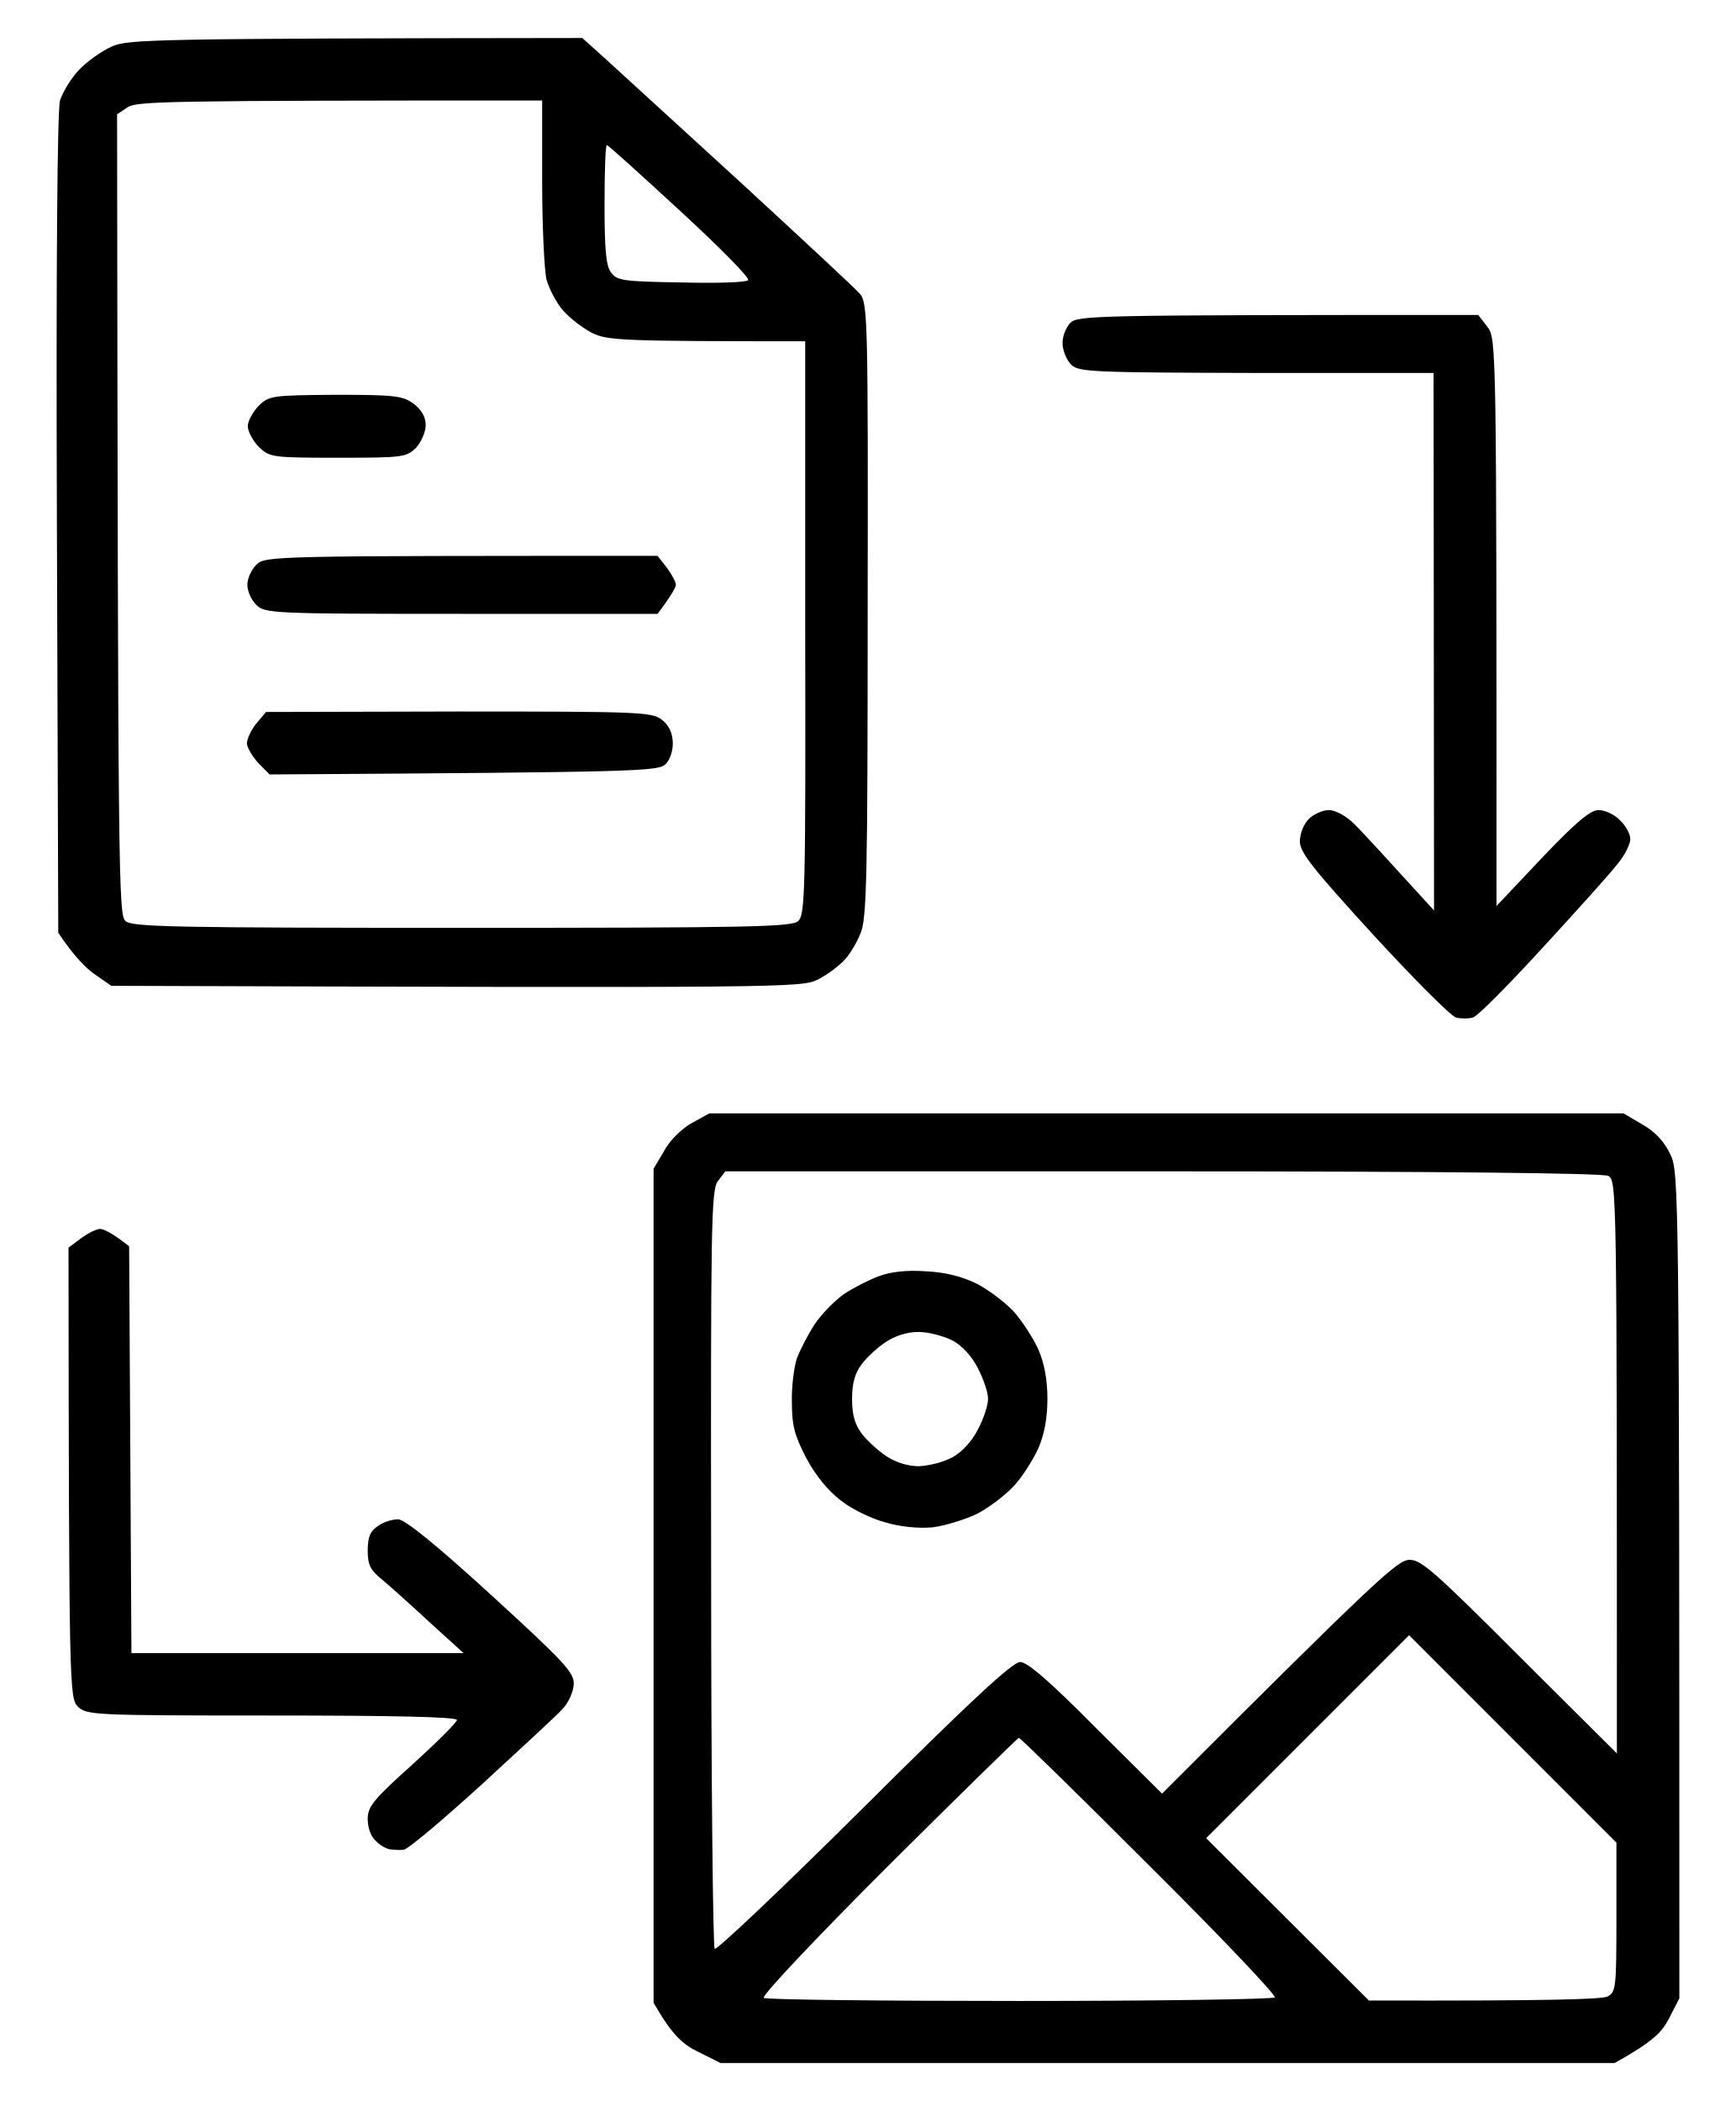
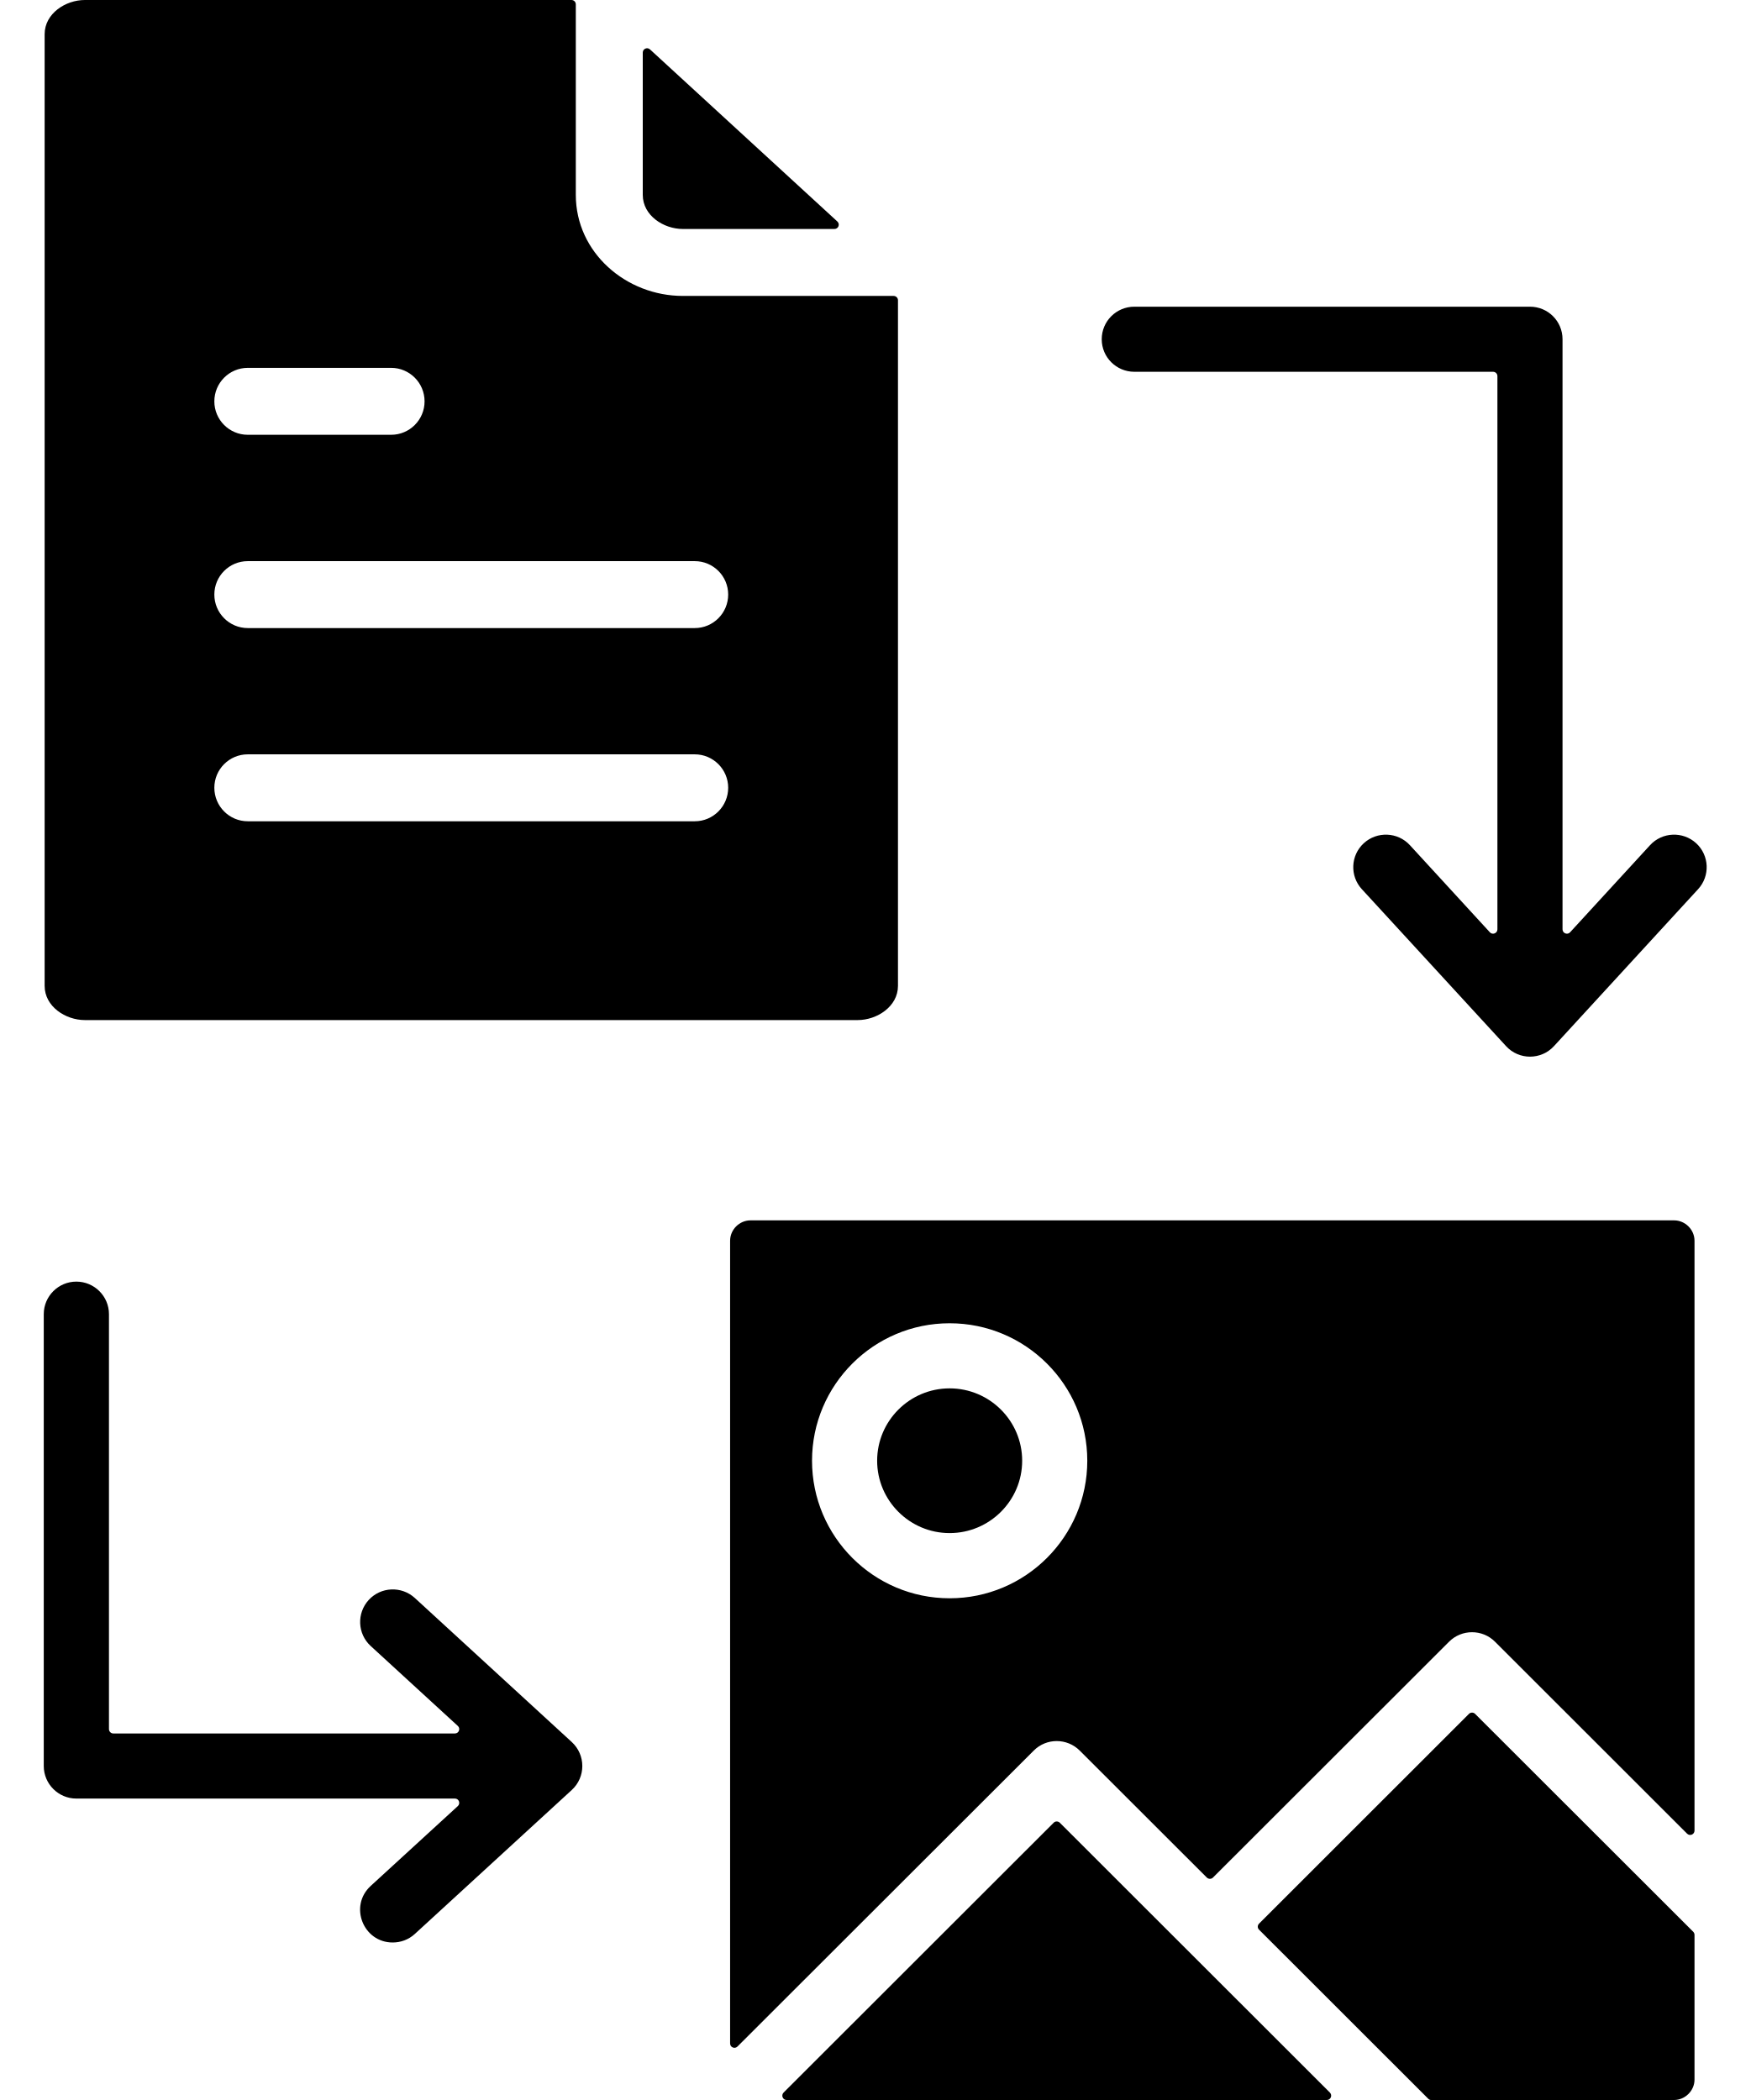
- <svg xmlns="http://www.w3.org/2000/svg" width="19" height="23" viewBox="0 0 19 23" fill="none">
-   <path fill-rule="evenodd" clip-rule="evenodd" d="M6.375 0.416L6.609 0.626C6.736 0.743 7.4 1.349 8.084 1.974C8.768 2.604 9.368 3.16 9.417 3.219C9.5 3.316 9.505 3.521 9.5 6.676C9.5 9.601 9.49 10.06 9.422 10.216C9.383 10.318 9.3 10.455 9.241 10.514C9.183 10.577 9.051 10.675 8.953 10.724C8.773 10.812 8.621 10.816 1.219 10.792L1.043 10.67C0.945 10.602 0.814 10.475 0.638 10.211L0.623 5.743C0.613 2.848 0.628 1.212 0.657 1.1C0.687 1.007 0.779 0.855 0.867 0.763C0.955 0.67 1.116 0.558 1.224 0.509C1.404 0.431 1.629 0.421 6.375 0.416ZM1.282 1.251C1.292 9.688 1.297 10.016 1.375 10.084C1.448 10.148 1.927 10.157 5.057 10.157C8.187 10.157 8.665 10.148 8.738 10.084C8.816 10.016 8.821 9.767 8.816 6.871V3.736C6.79 3.736 6.649 3.727 6.482 3.644C6.385 3.595 6.243 3.487 6.165 3.399C6.092 3.316 6.014 3.165 5.984 3.062C5.96 2.965 5.936 2.481 5.936 1.988V1.1C1.805 1.1 1.502 1.109 1.399 1.173L1.282 1.251ZM6.688 2.979C6.751 3.072 6.819 3.082 7.459 3.092C7.84 3.102 8.172 3.092 8.191 3.067C8.216 3.048 7.879 2.706 7.449 2.311C7.02 1.915 6.658 1.588 6.644 1.588C6.629 1.588 6.619 1.881 6.619 2.237C6.619 2.721 6.634 2.906 6.688 2.979ZM7.767 12.188H17.776L17.982 12.31C18.123 12.389 18.221 12.496 18.289 12.638C18.382 12.838 18.387 12.96 18.387 21.876L18.274 22.096C18.196 22.247 18.099 22.35 17.679 22.584H7.889L7.645 22.462C7.474 22.379 7.361 22.281 7.156 21.925V12.794L7.269 12.604C7.327 12.491 7.459 12.359 7.571 12.296L7.767 12.188ZM7.859 12.931C7.786 13.033 7.781 13.409 7.786 17.169C7.786 19.439 7.806 21.314 7.825 21.334C7.845 21.354 8.582 20.655 9.461 19.781C10.628 18.619 11.087 18.194 11.17 18.194C11.248 18.194 11.492 18.404 12 18.917L12.723 19.635C15.106 17.252 15.306 17.076 15.433 17.076C15.56 17.071 15.726 17.223 16.639 18.136L17.703 19.195C17.703 12.97 17.703 12.921 17.606 12.872C17.542 12.843 15.814 12.823 12.723 12.823H7.942L7.859 12.931ZM13.206 20.123L14.988 21.9C16.99 21.905 17.542 21.886 17.601 21.856C17.693 21.808 17.698 21.759 17.698 20.987V20.172L15.428 17.901L13.206 20.123ZM8.362 21.871C8.382 21.891 9.642 21.905 11.16 21.905C12.679 21.905 13.939 21.886 13.958 21.866C13.978 21.847 13.362 21.197 12.586 20.426C11.815 19.654 11.17 19.024 11.155 19.024C11.146 19.024 10.501 19.654 9.725 20.426C8.953 21.197 8.338 21.847 8.362 21.871ZM16.185 3.448L16.287 3.58C16.385 3.712 16.385 3.775 16.385 9.918L16.883 9.391C17.259 8.995 17.415 8.868 17.503 8.868C17.571 8.868 17.679 8.917 17.737 8.98C17.801 9.039 17.85 9.132 17.85 9.186C17.85 9.239 17.791 9.361 17.713 9.454C17.64 9.552 17.269 9.962 16.893 10.372C16.517 10.782 16.175 11.129 16.126 11.139C16.077 11.153 15.994 11.153 15.941 11.139C15.887 11.124 15.482 10.719 15.037 10.235C14.373 9.508 14.232 9.332 14.232 9.21C14.232 9.127 14.275 9.02 14.329 8.966C14.383 8.912 14.485 8.868 14.549 8.868C14.622 8.868 14.739 8.932 14.832 9.024C14.92 9.112 15.149 9.361 15.701 9.967L15.696 4.083H13.758C11.985 4.078 11.81 4.073 11.732 3.995C11.683 3.951 11.639 3.849 11.634 3.771C11.629 3.688 11.668 3.59 11.717 3.536C11.8 3.453 11.941 3.448 16.185 3.448ZM1.092 13.453C1.136 13.453 1.229 13.497 1.414 13.644L1.439 18.097H5.076L4.71 17.765C4.51 17.579 4.275 17.369 4.188 17.296C4.056 17.189 4.026 17.135 4.026 16.974C4.026 16.822 4.056 16.759 4.139 16.705C4.197 16.661 4.3 16.632 4.358 16.632C4.432 16.632 4.769 16.905 5.379 17.462C6.19 18.204 6.287 18.311 6.282 18.439C6.277 18.521 6.224 18.639 6.165 18.702C6.107 18.77 5.701 19.142 5.272 19.537C4.842 19.928 4.461 20.25 4.417 20.25C4.378 20.255 4.315 20.25 4.271 20.245C4.232 20.24 4.158 20.201 4.114 20.152C4.061 20.108 4.026 20.006 4.026 19.913C4.026 19.776 4.09 19.698 4.515 19.317C4.783 19.073 5.003 18.854 5.003 18.829C5.003 18.795 4.295 18.78 2.977 18.78C1.019 18.78 0.95 18.775 0.853 18.683C0.76 18.585 0.755 18.517 0.75 13.658L0.882 13.56C0.955 13.502 1.053 13.458 1.092 13.453ZM3.67 4.322C4.324 4.322 4.407 4.332 4.529 4.42C4.617 4.488 4.661 4.566 4.661 4.654C4.661 4.728 4.612 4.84 4.554 4.903C4.446 5.006 4.412 5.011 3.699 5.011C2.972 5.011 2.952 5.006 2.83 4.889C2.767 4.82 2.713 4.723 2.713 4.664C2.713 4.61 2.767 4.513 2.83 4.444C2.947 4.332 2.972 4.327 3.67 4.322ZM7.2 6.085L7.303 6.217C7.357 6.29 7.4 6.373 7.4 6.402C7.4 6.427 7.357 6.51 7.2 6.72H5.052C2.972 6.72 2.903 6.715 2.806 6.622C2.752 6.568 2.708 6.471 2.708 6.402C2.708 6.334 2.752 6.236 2.806 6.183C2.903 6.085 2.972 6.085 7.2 6.085ZM2.913 7.794L5.023 7.789C6.976 7.789 7.137 7.794 7.244 7.877C7.322 7.936 7.361 8.019 7.366 8.121C7.371 8.214 7.337 8.316 7.288 8.365C7.205 8.443 7.039 8.453 2.952 8.478L2.83 8.355C2.767 8.287 2.708 8.189 2.703 8.141C2.703 8.092 2.747 7.994 2.806 7.921L2.913 7.794ZM10.135 13.917C10.345 13.927 10.53 13.971 10.696 14.054C10.828 14.122 11.014 14.264 11.107 14.366C11.199 14.474 11.316 14.654 11.37 14.776C11.434 14.923 11.468 15.104 11.468 15.313C11.468 15.523 11.434 15.704 11.37 15.851C11.316 15.973 11.199 16.158 11.107 16.261C11.014 16.363 10.828 16.505 10.696 16.573C10.56 16.637 10.34 16.705 10.208 16.72C10.062 16.734 9.857 16.715 9.695 16.666C9.544 16.627 9.324 16.52 9.207 16.427C9.066 16.319 8.929 16.153 8.826 15.958C8.699 15.714 8.67 15.602 8.67 15.352C8.665 15.182 8.694 14.967 8.724 14.874C8.758 14.781 8.846 14.61 8.919 14.498C8.997 14.381 9.144 14.234 9.241 14.166C9.344 14.098 9.515 14.01 9.622 13.971C9.749 13.922 9.93 13.902 10.135 13.917ZM9.432 14.938C9.358 15.035 9.329 15.152 9.329 15.313C9.329 15.479 9.358 15.592 9.432 15.69C9.485 15.763 9.607 15.875 9.7 15.938C9.803 16.007 9.935 16.051 10.062 16.051C10.169 16.046 10.33 16.007 10.428 15.953C10.53 15.899 10.643 15.777 10.706 15.65C10.77 15.533 10.818 15.382 10.818 15.313C10.818 15.245 10.77 15.099 10.706 14.977C10.643 14.85 10.53 14.727 10.428 14.674C10.33 14.625 10.164 14.581 10.057 14.581C9.93 14.581 9.798 14.625 9.695 14.693C9.607 14.752 9.485 14.864 9.432 14.938Z" fill="black" />
+ <svg xmlns="http://www.w3.org/2000/svg" width="20" height="24" viewBox="0 0 20 24" fill="none">
+   <path d="M0.969 11.658H9.8C10.019 11.658 10.26 11.504 10.26 11.267V3.431C10.26 3.404 10.237 3.382 10.21 3.382H7.802C7.156 3.382 6.579 2.889 6.579 2.227V0.05C6.579 0.022 6.557 0 6.529 0H0.969C0.75 0 0.51 0.154 0.51 0.391V11.267C0.51 11.504 0.75 11.658 0.969 11.658ZM2.831 4.204H4.469C4.68 4.204 4.851 4.376 4.851 4.587C4.851 4.798 4.68 4.969 4.469 4.969H2.831C2.62 4.969 2.449 4.798 2.449 4.587C2.449 4.376 2.62 4.204 2.831 4.204ZM2.831 6.413H7.938C8.149 6.413 8.32 6.584 8.32 6.795C8.32 7.006 8.149 7.178 7.938 7.178H2.831C2.62 7.178 2.449 7.006 2.449 6.795C2.449 6.584 2.62 6.413 2.831 6.413ZM2.831 8.621H7.938C8.149 8.621 8.32 8.793 8.32 9.003C8.32 9.214 8.149 9.386 7.938 9.386H2.831C2.62 9.386 2.449 9.214 2.449 9.003C2.449 8.792 2.62 8.621 2.831 8.621ZM7.344 2.227V0.601C7.344 0.558 7.395 0.535 7.427 0.565L9.567 2.531C9.601 2.562 9.579 2.617 9.534 2.617H7.802C7.583 2.617 7.344 2.464 7.344 2.227ZM15.195 23.915C15.226 23.947 15.204 24 15.16 24H8.988C8.944 24 8.922 23.947 8.953 23.915L12.039 20.831C12.058 20.812 12.089 20.812 12.109 20.831L15.195 23.915ZM6.533 19.909C6.693 20.056 6.694 20.309 6.533 20.457L4.739 22.103C4.668 22.168 4.577 22.2 4.487 22.2C4.15 22.2 3.985 21.784 4.235 21.554L5.231 20.641C5.264 20.61 5.243 20.555 5.198 20.555H0.872C0.667 20.555 0.5 20.388 0.5 20.183V15.019C0.5 14.814 0.667 14.647 0.872 14.647C1.078 14.647 1.245 14.814 1.245 15.019V19.761C1.245 19.788 1.267 19.811 1.294 19.811H5.198C5.243 19.811 5.264 19.755 5.231 19.725L4.235 18.811C4.084 18.672 4.074 18.437 4.213 18.285C4.352 18.134 4.587 18.124 4.739 18.262L6.533 19.909ZM19.128 13.947H8.575C8.448 13.947 8.342 14.053 8.342 14.18V23.354C8.342 23.398 8.395 23.42 8.426 23.389L11.811 20.007C11.956 19.861 12.192 19.862 12.337 20.007L13.789 21.458C13.809 21.477 13.84 21.477 13.859 21.458L16.556 18.763C16.7 18.618 16.937 18.617 17.082 18.763L19.276 20.956C19.308 20.988 19.361 20.965 19.361 20.921V14.18C19.361 14.053 19.254 13.947 19.128 13.947ZM10.85 18.266C9.983 18.266 9.278 17.561 9.278 16.694C9.278 15.827 9.983 15.123 10.85 15.123C11.718 15.123 12.423 15.827 12.423 16.694C12.423 17.561 11.718 18.266 10.85 18.266ZM19.402 10.162L17.756 11.955C17.609 12.116 17.355 12.117 17.207 11.955L15.56 10.162C15.421 10.011 15.431 9.776 15.582 9.637C15.734 9.498 15.97 9.508 16.109 9.659L17.023 10.655C17.053 10.688 17.109 10.666 17.109 10.621V4.299C17.109 4.271 17.087 4.249 17.059 4.249H12.961C12.755 4.249 12.588 4.083 12.588 3.877C12.588 3.671 12.755 3.505 12.961 3.505H17.481C17.687 3.505 17.853 3.671 17.853 3.877V10.621C17.853 10.666 17.909 10.688 17.939 10.655L18.853 9.659C18.992 9.508 19.228 9.498 19.38 9.637C19.531 9.776 19.541 10.011 19.402 10.162ZM11.679 16.694C11.679 17.15 11.307 17.521 10.85 17.521C10.394 17.521 10.022 17.15 10.022 16.694C10.022 16.238 10.394 15.867 10.85 15.867C11.307 15.867 11.679 16.238 11.679 16.694ZM19.347 22.078C19.356 22.088 19.361 22.1 19.361 22.114V23.767C19.361 23.895 19.252 24 19.128 24H16.353C16.339 24 16.327 23.995 16.318 23.985L14.386 22.054C14.366 22.035 14.366 22.004 14.386 21.984L16.784 19.587C16.803 19.568 16.835 19.568 16.854 19.587L19.347 22.078Z" fill="black" />
</svg>
